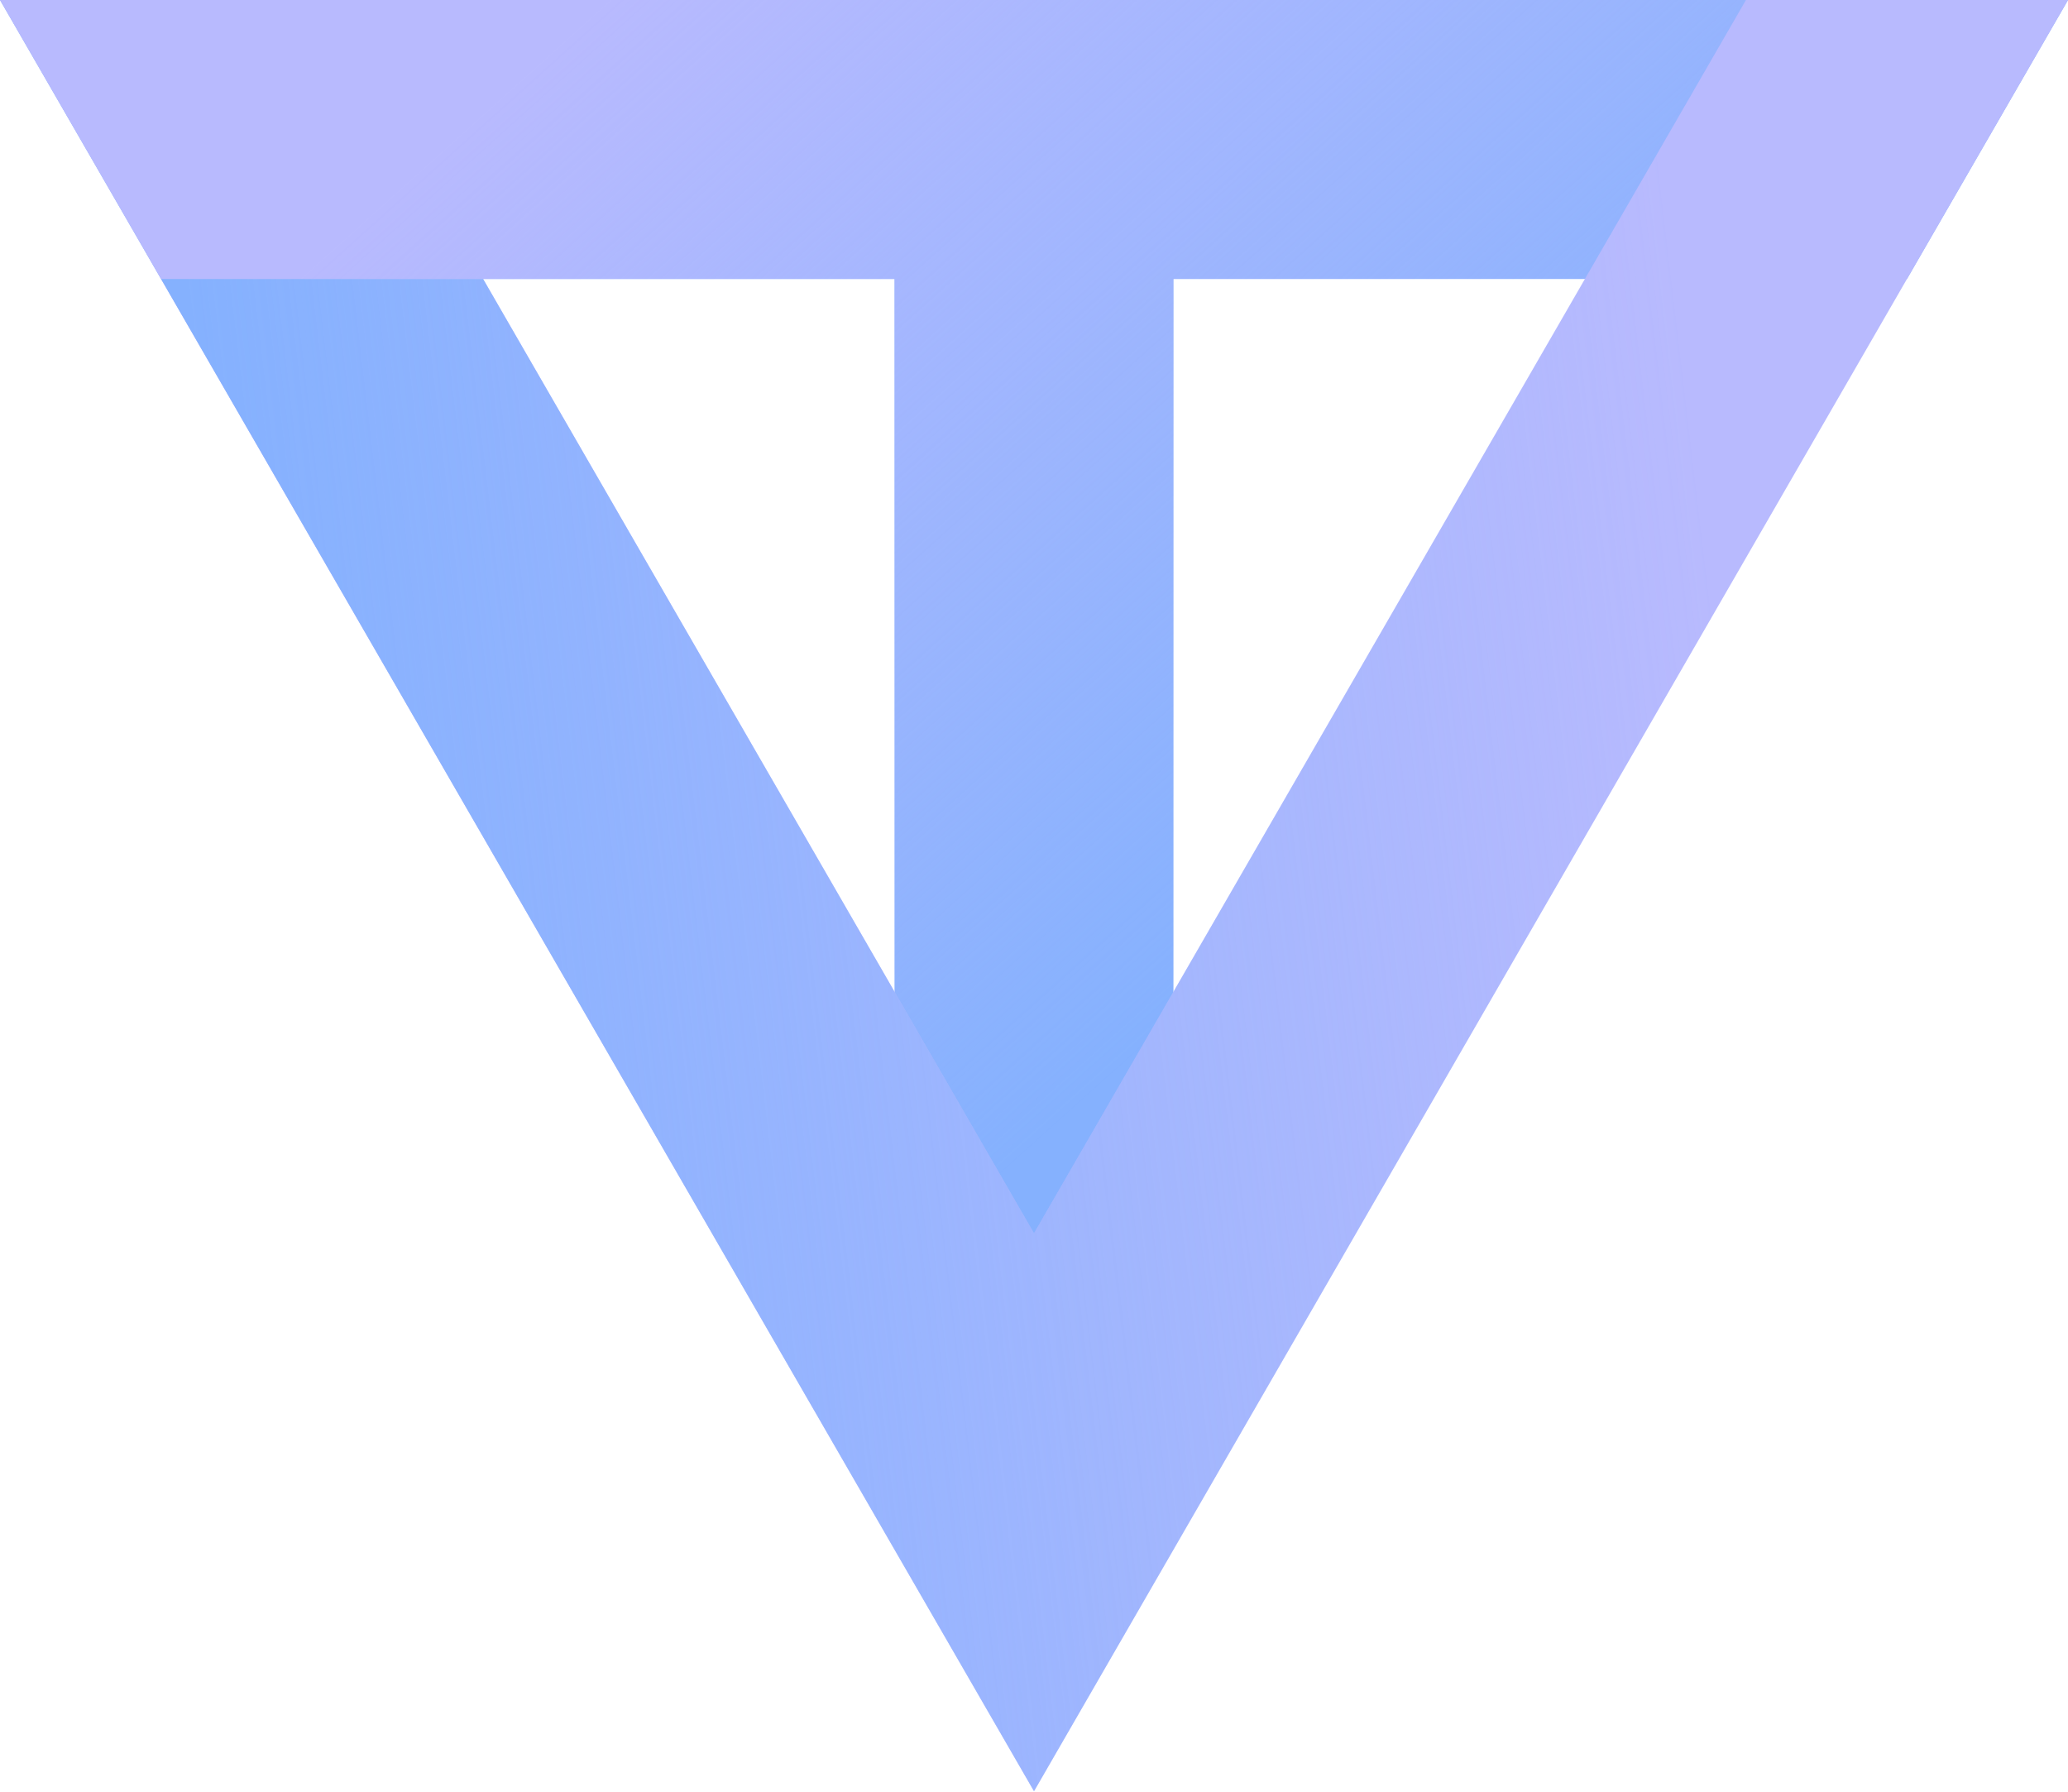
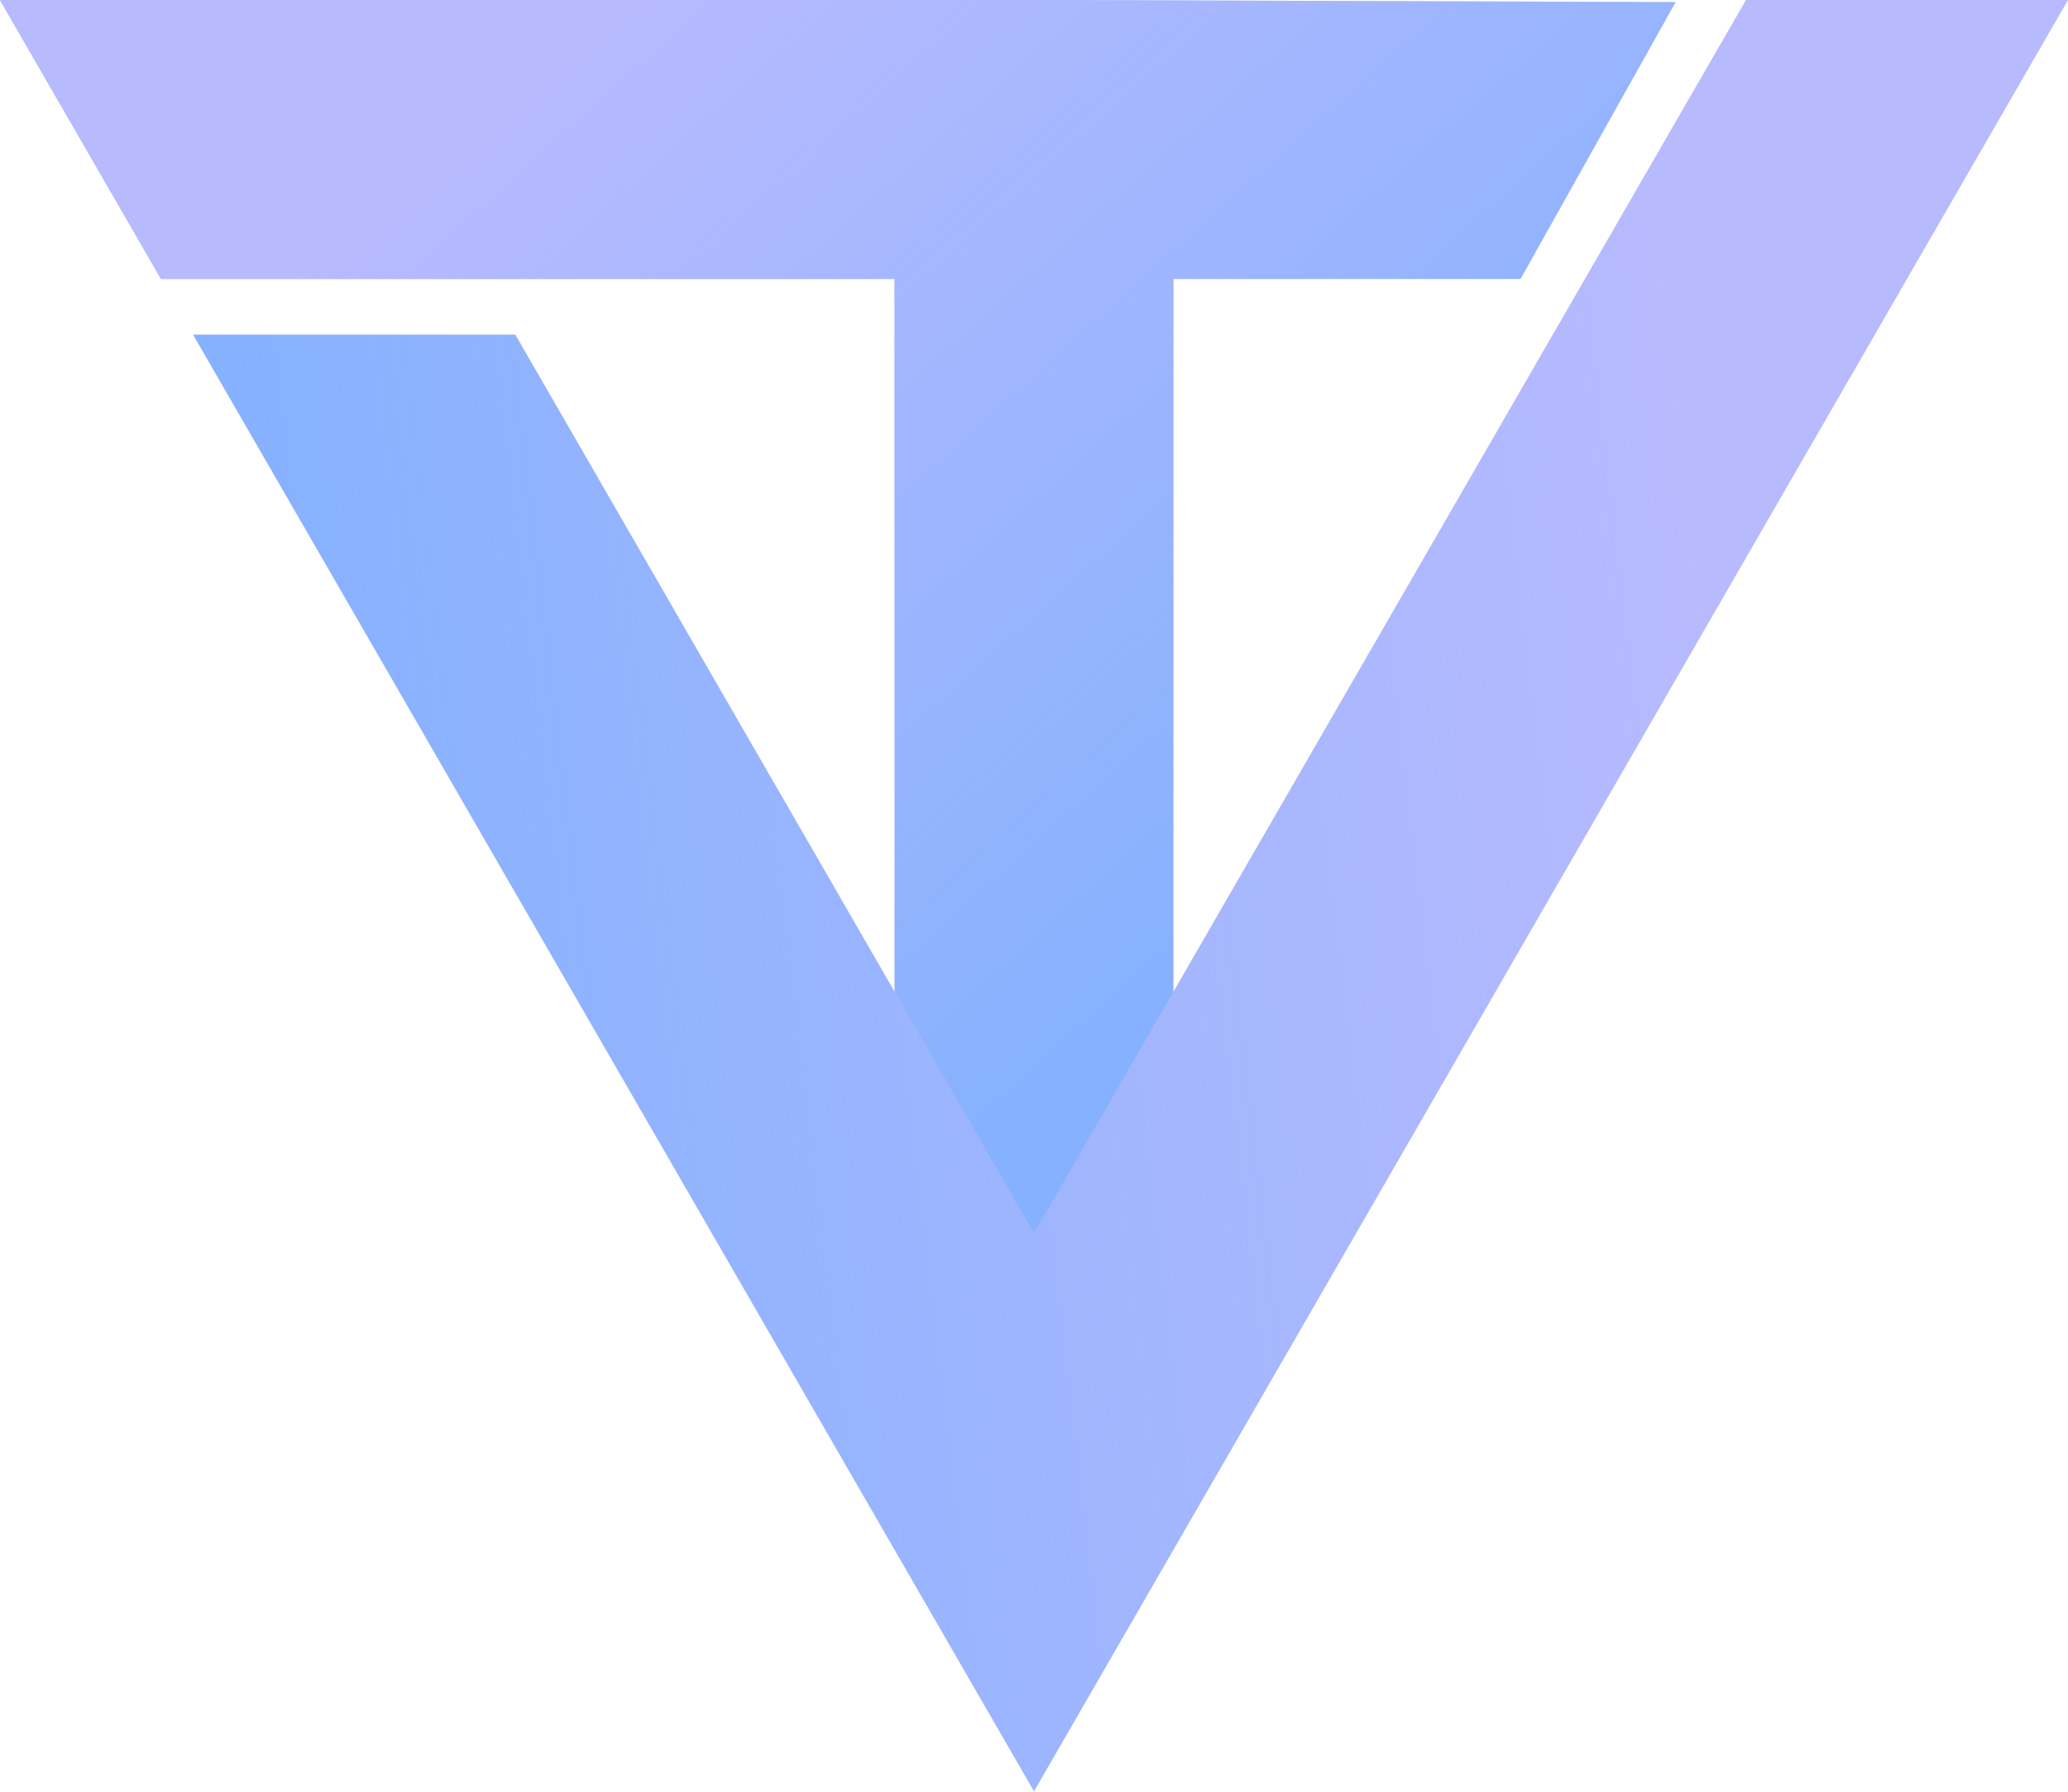
<svg xmlns="http://www.w3.org/2000/svg" xmlns:xlink="http://www.w3.org/1999/xlink" width="370.738mm" height="321.069mm" viewBox="0 0 370.738 321.069" version="1.1" id="svg8">
  <defs id="defs2">
    <linearGradient id="linearGradient1236">
      <stop style="stop-color:#85b1fe;stop-opacity:1;" offset="0" id="stop1232" />
      <stop style="stop-color:#85b1fe;stop-opacity:0;" offset="1" id="stop1234" />
    </linearGradient>
    <linearGradient id="linearGradient1213">
      <stop style="stop-color:#b8bafe;stop-opacity:1;" offset="0" id="stop1209" />
      <stop style="stop-color:#b8bafe;stop-opacity:0;" offset="1" id="stop1211" />
    </linearGradient>
    <linearGradient id="linearGradient1159">
      <stop style="stop-color:#ffffff;stop-opacity:1;" offset="0" id="stop1155" />
      <stop style="stop-color:#ffffff;stop-opacity:0;" offset="1" id="stop1157" />
    </linearGradient>
    <linearGradient id="linearGradient939">
      <stop style="stop-color:#85b1fe;stop-opacity:1;" offset="0" id="stop935" />
      <stop style="stop-color:#85b1fe;stop-opacity:0;" offset="1" id="stop937" />
    </linearGradient>
    <linearGradient xlink:href="#linearGradient939" id="linearGradient941" x1="357.767" y1="62.874" x2="596.324" y2="29.488" gradientUnits="userSpaceOnUse" gradientTransform="translate(0,-0.700474)" />
    <linearGradient xlink:href="#linearGradient1159" id="linearGradient1161" x1="399.444" y1="113.222" x2="1032.498" y2="67.109" gradientUnits="userSpaceOnUse" />
    <linearGradient xlink:href="#linearGradient1213" id="linearGradient1215" x1="840.165" y1="-102.819" x2="976.482" y2="48.76" gradientUnits="userSpaceOnUse" gradientTransform="translate(-805.8452,111.8809)" />
-     <linearGradient xlink:href="#linearGradient1236" id="linearGradient1238" x1="767.213" y1="75.13" x2="1030.328" y2="44.005" gradientUnits="userSpaceOnUse" gradientTransform="translate(-805.8452,111.8809)" />
+     <linearGradient xlink:href="#linearGradient1236" id="linearGradient1238" x1="767.213" y1="75.13" x2="1030.328" y2="44.005" gradientUnits="userSpaceOnUse" gradientTransform="matrix(3.779528,0,0,3.779528,-2721.14,350.2465)" />
  </defs>
  <g id="layer1" transform="translate(85.87697,-19.21157)">
-     <path id="path1028-5-8-6" style="fill:#85b1fe;fill-opacity:1;stroke:none;stroke-width:65.239;stroke-linecap:round;stroke-miterlimit:4;stroke-dasharray:none;stroke-opacity:1" d="m -85.877,19.212 28.867,50 H 74.492 V 261.982 H 124.492 V 69.212 h 131.502 l 28.867,-50 H 99.492 Z" />
-     <path d="m -85.877,19.212 28.867,50 H 74.492 V 261.982 H 124.492 V 69.212 h 131.502 l 28.867,-50 H 99.492 Z" style="fill:url(#linearGradient1215);fill-opacity:1;stroke:none;stroke-width:65.239;stroke-linecap:round;stroke-miterlimit:4;stroke-dasharray:none;stroke-opacity:1" id="path1028-5-8" />
-     <path id="path1028-5-3" style="fill:#b8bafe;fill-opacity:1;stroke:none;stroke-width:65.239;stroke-linecap:round;stroke-miterlimit:4;stroke-dasharray:none;stroke-opacity:1" d="m -28.142,19.212 -57.735,5.16e-4 h 57.735 z m 255.268,0 L 99.492,240.28 0.726,69.212 H -57.009 L 6.807,179.746 70.625,290.28 l -5.2e-4,5.1e-4 28.868,50 28.867,-50 63.817,-110.534 92.685,-160.534 z" />
-     <path d="m -28.142,19.212 -57.735,5.16e-4 h 57.735 z m 255.268,0 L 99.492,240.281 0.726,69.213 H -57.009 L 6.807,179.746 70.625,290.281 h -5.3e-4 l 28.868,50 28.867,-50 63.817,-110.534 92.685,-160.534 z" style="fill:url(#linearGradient1238);fill-opacity:1;stroke:none;stroke-width:65.239;stroke-linecap:round;stroke-miterlimit:4;stroke-dasharray:none;stroke-opacity:1" id="path1028-5-3-1" />
+     <path id="path1028-5-8-6" style="fill:#85b1fe;fill-opacity:1;stroke:none;stroke-width:65.239;stroke-linecap:round;stroke-miterlimit:4;stroke-dasharray:none;stroke-opacity:1" d="m -85.877,19.212 28.867,50 H 74.492 V 261.982 H 124.492 V 69.212 h 62.22 L 214.516,19.586 99.492,19.212 Z" />
+     <path d="m -85.877,19.212 28.867,50 H 74.492 V 261.982 H 124.492 V 69.212 l 62.22,0 L 214.516,19.586 99.492,19.212 Z" style="fill:url(#linearGradient1215);fill-opacity:1;stroke:none;stroke-width:65.239;stroke-linecap:round;stroke-miterlimit:4;stroke-dasharray:none;stroke-opacity:1" id="path1028-5-8" />
+     <path id="path1028-5-3" style="fill:#b8bafe;fill-opacity:1;stroke:none;stroke-width:246.573;stroke-linecap:round;stroke-miterlimit:4;stroke-dasharray:none;stroke-opacity:1" d="M 218.211 0 L 0 0.002 L 218.213 0.002 L 218.211 0 z M 1183.004 0 L 700.607 835.535 L 349.139 226.773 L 130.926 226.773 L 350.303 606.744 L 591.502 1024.512 L 591.5 1024.514 L 700.607 1213.488 L 809.713 1024.512 L 1050.91 606.744 L 1401.215 0.002 L 1183.004 0 z " transform="matrix(0.2645833,0,0,0.2645833,-85.87697,19.21157)" />
+     <path id="path1028-5-3-1" style="fill:url(#linearGradient1238);fill-opacity:1;stroke:none;stroke-width:246.573;stroke-linecap:round;stroke-miterlimit:4;stroke-dasharray:none;stroke-opacity:1" d="M 218.211 0.002 L 0 0.004 L 218.213 0.004 L 218.211 0.002 z M 1183.004 0.002 L 700.607 835.537 L 349.139 226.775 L 130.926 226.775 L 350.303 606.746 L 591.502 1024.514 L 591.5 1024.514 L 700.607 1213.488 L 809.713 1024.514 L 1050.91 606.746 L 1401.215 0.004 L 1183.004 0.002 z " transform="matrix(0.2645833,0,0,0.2645833,-85.87697,19.21157)" />
  </g>
</svg>
